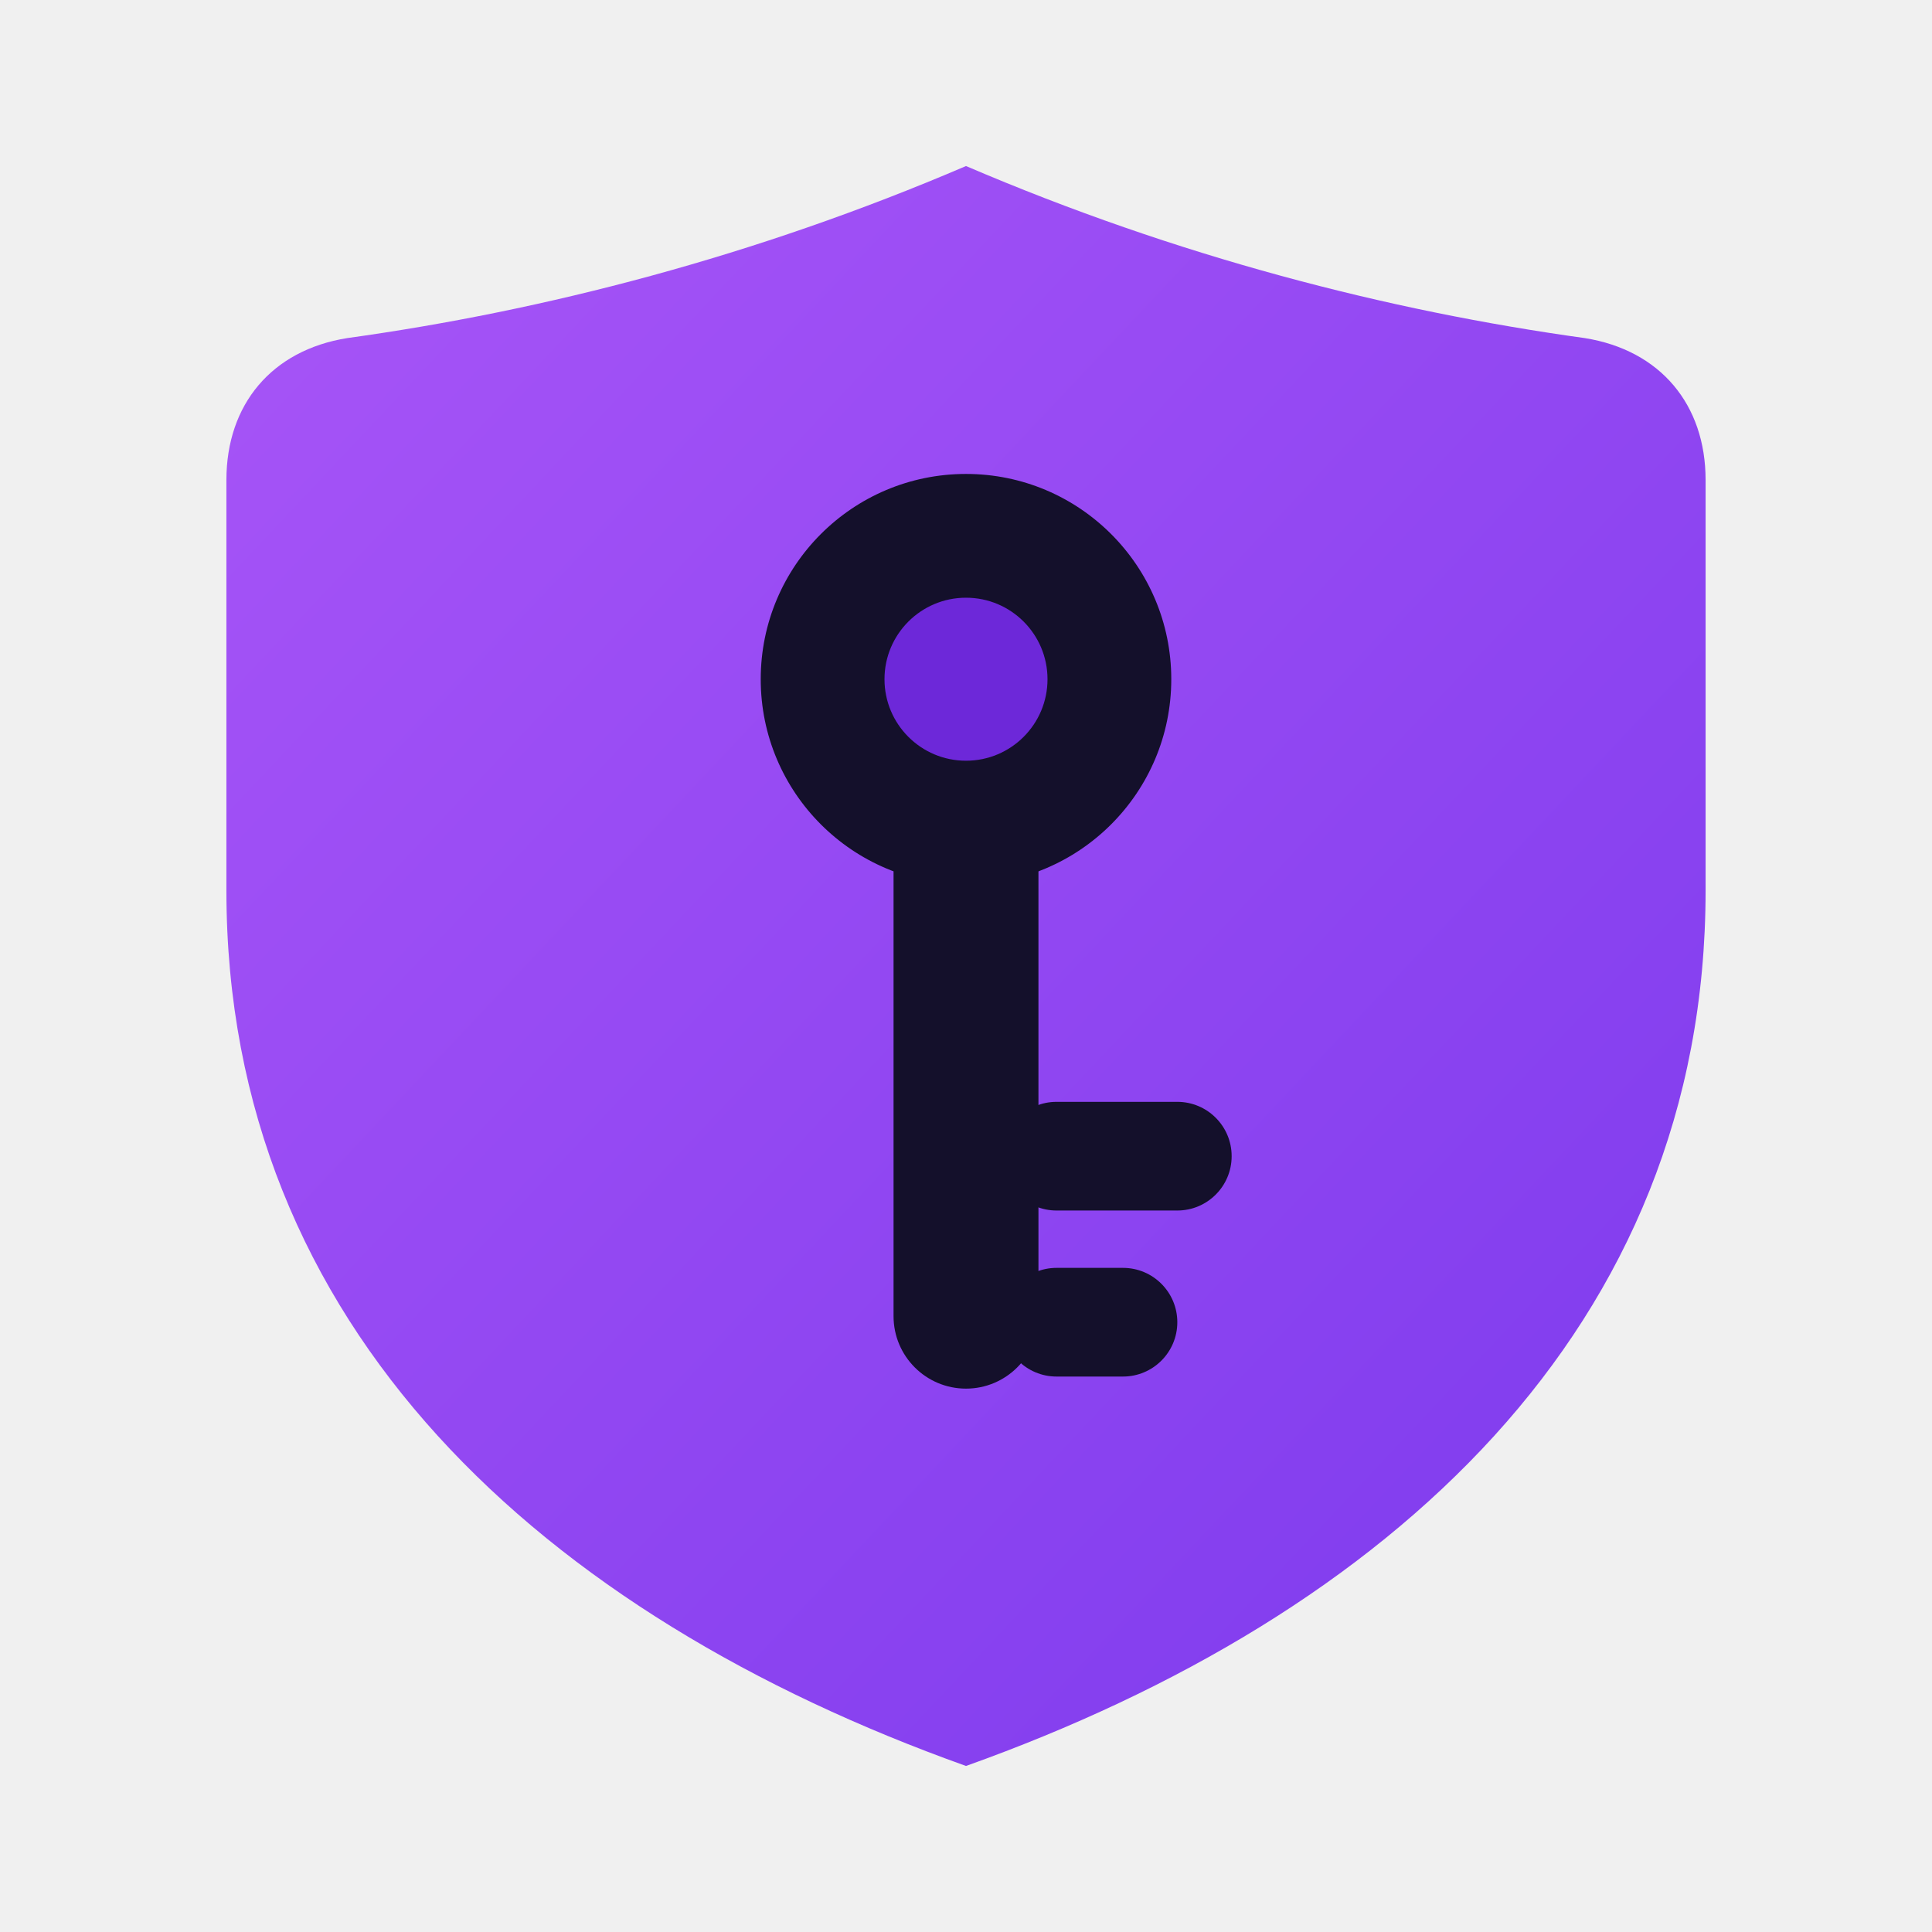
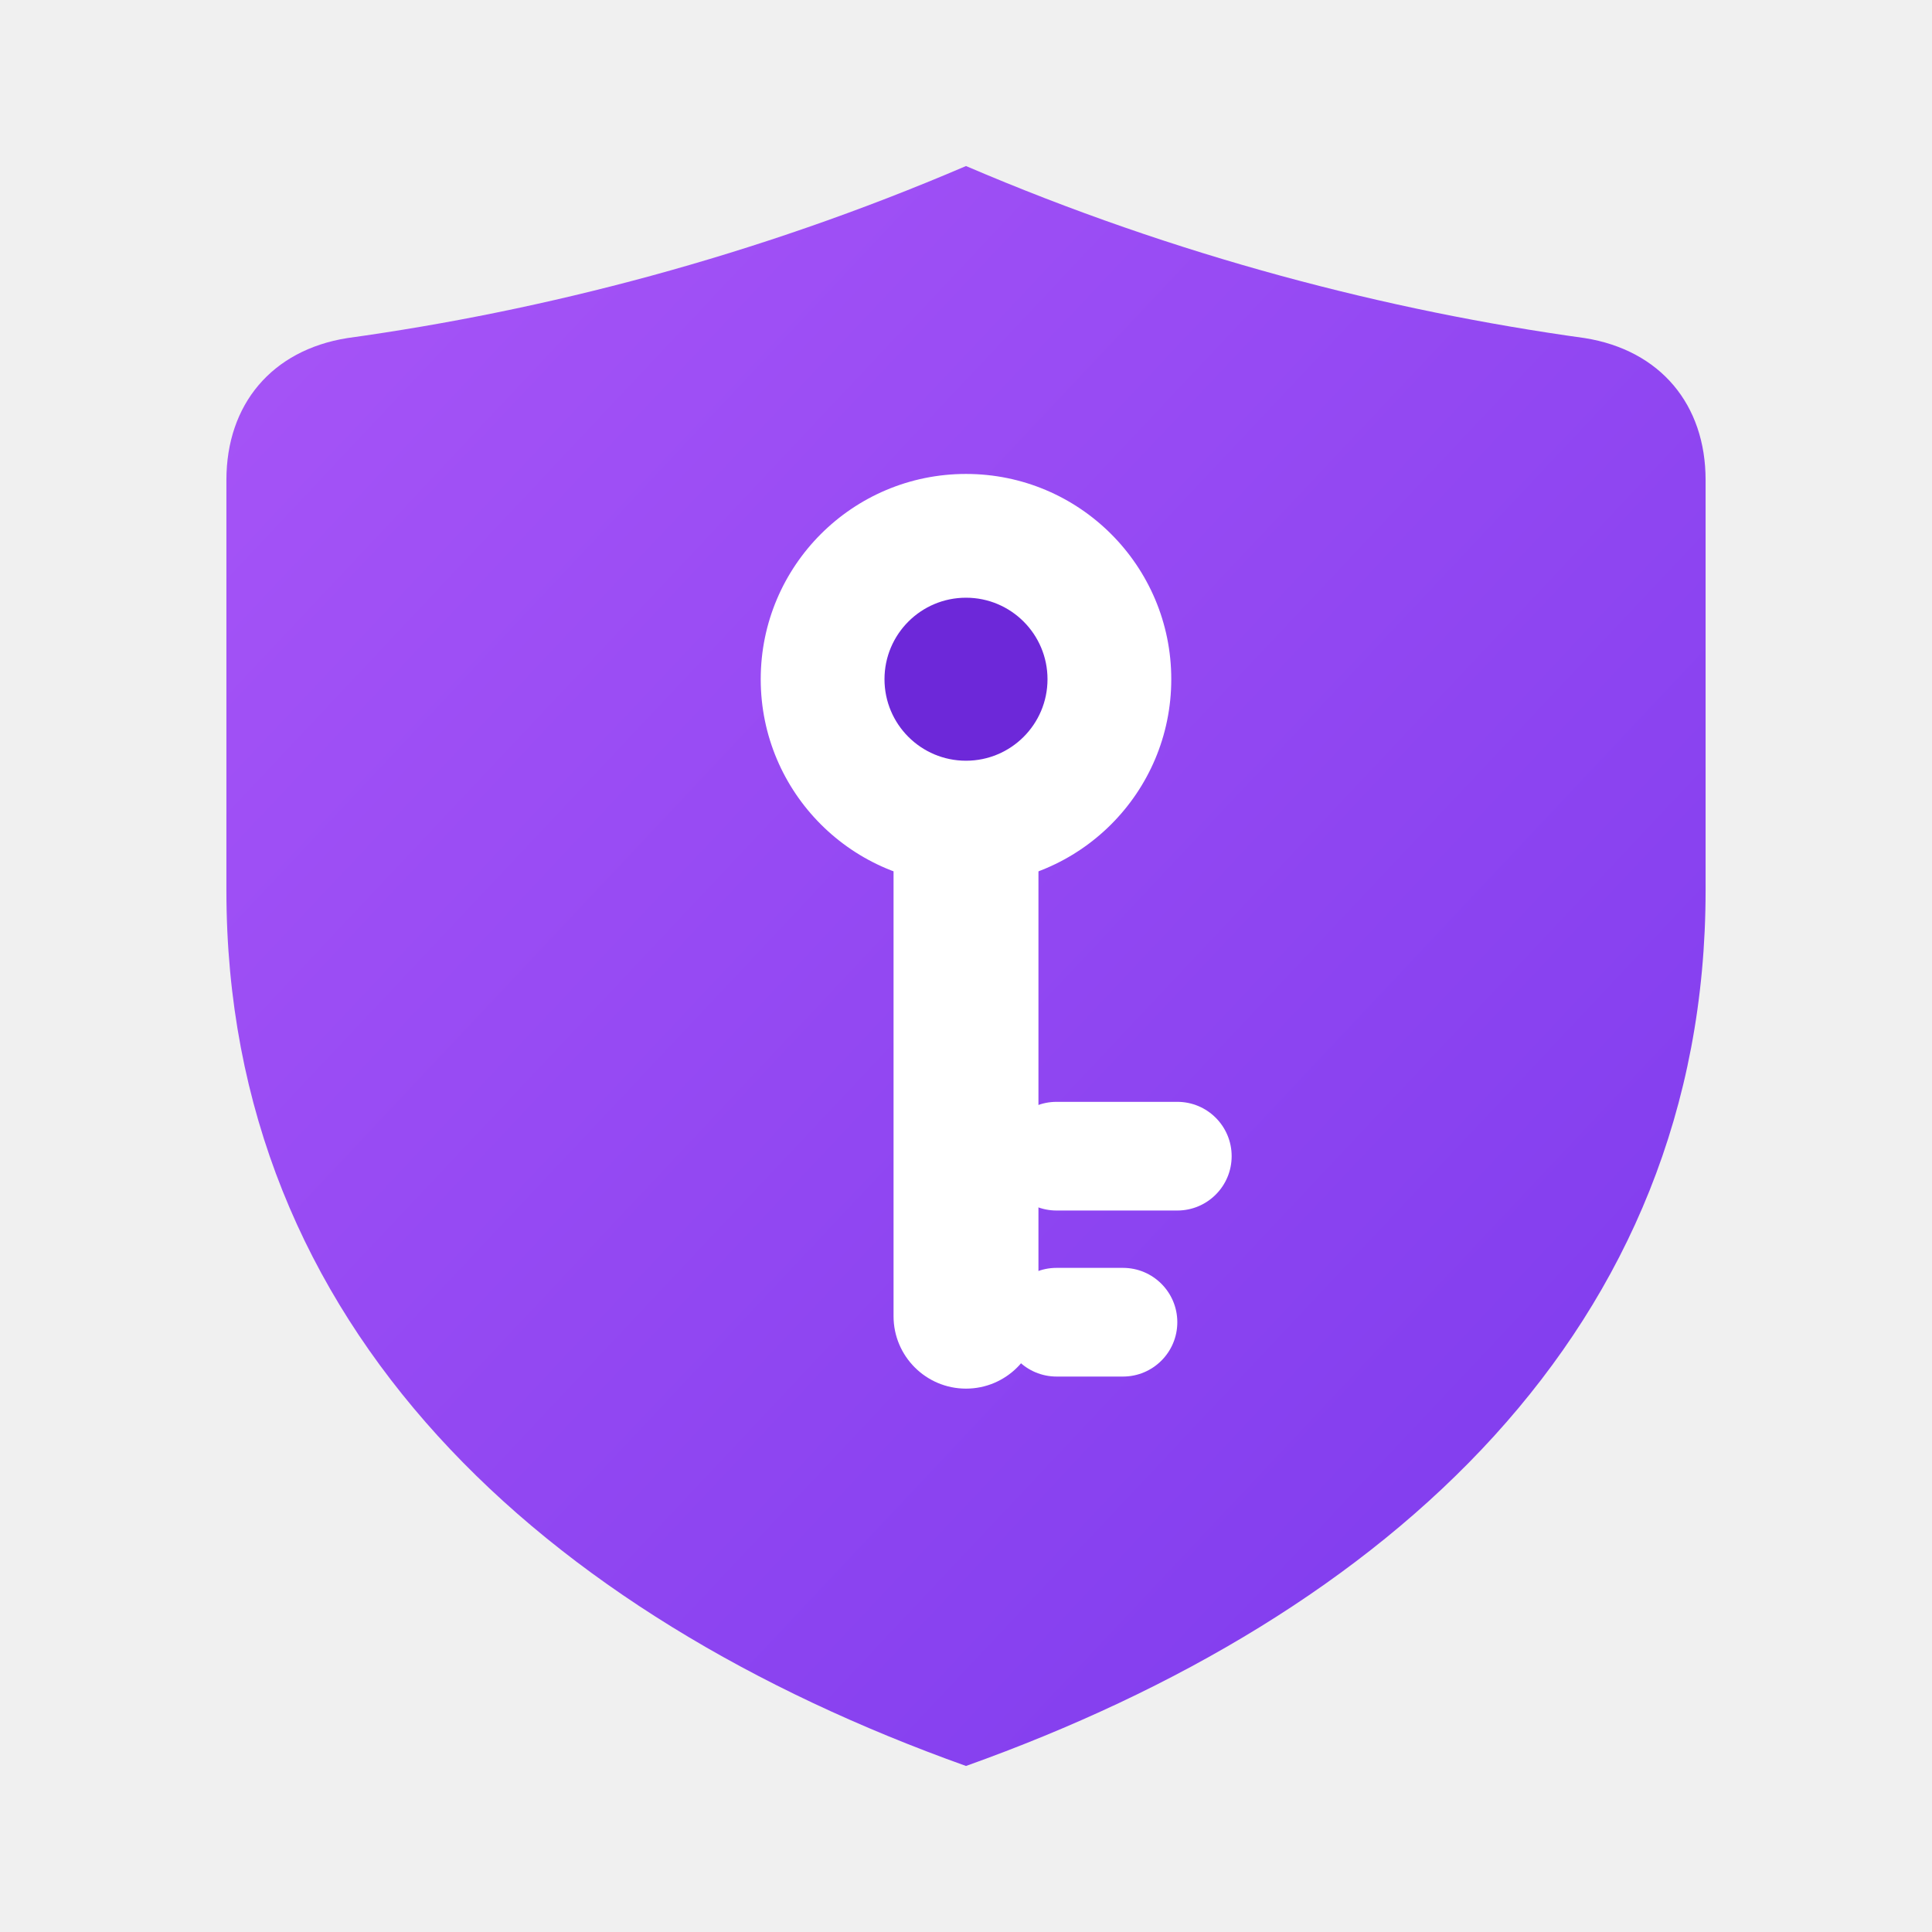
<svg xmlns="http://www.w3.org/2000/svg" viewBox="0 0 64 64">
  <defs>
    <linearGradient id="fkg" x1="0" y1="0" x2="1" y2="1">
      <stop offset="0" stop-color="#A855F7" />
      <stop offset="1" stop-color="#7C3AED" />
    </linearGradient>
  </defs>
  <path d="M32 5.5 C39 8.5 46 10.3 52.5 11.2 C55 11.6 56.5 13.4 56.5 15.9 V29.5 C56.5 44 46 53.5 32 58.5 C18 53.5 7.5 44 7.5 29.5 V15.9 C7.5 13.4 9 11.6 11.5 11.2 C18 10.3 25 8.5 32 5.5 Z" fill="url(#fkg)" />
-   <circle cx="32" cy="22.5" r="6.8" fill="#14102B" />
+   <circle cx="32" cy="22.5" r="6.8" fill="#FFFFFF" />
  <circle cx="32" cy="22.5" r="2.7" fill="#6D28D9" />
-   <rect x="29.6" y="26" width="4.8" height="20" rx="2.4" fill="#14102B" />
-   <rect x="33.2" y="36.5" width="7.6" height="3.6" rx="1.8" fill="#14102B" />
-   <rect x="33.2" y="42" width="5.8" height="3.6" rx="1.8" fill="#14102B" />
+   <rect x="29.6" y="26" width="4.8" height="20" rx="2.4" fill="#FFFFFF" />
+   <rect x="33.2" y="36.5" width="7.6" height="3.6" rx="1.8" fill="#FFFFFF" />
+   <rect x="33.2" y="42" width="5.8" height="3.6" rx="1.8" fill="#FFFFFF" />
</svg>
